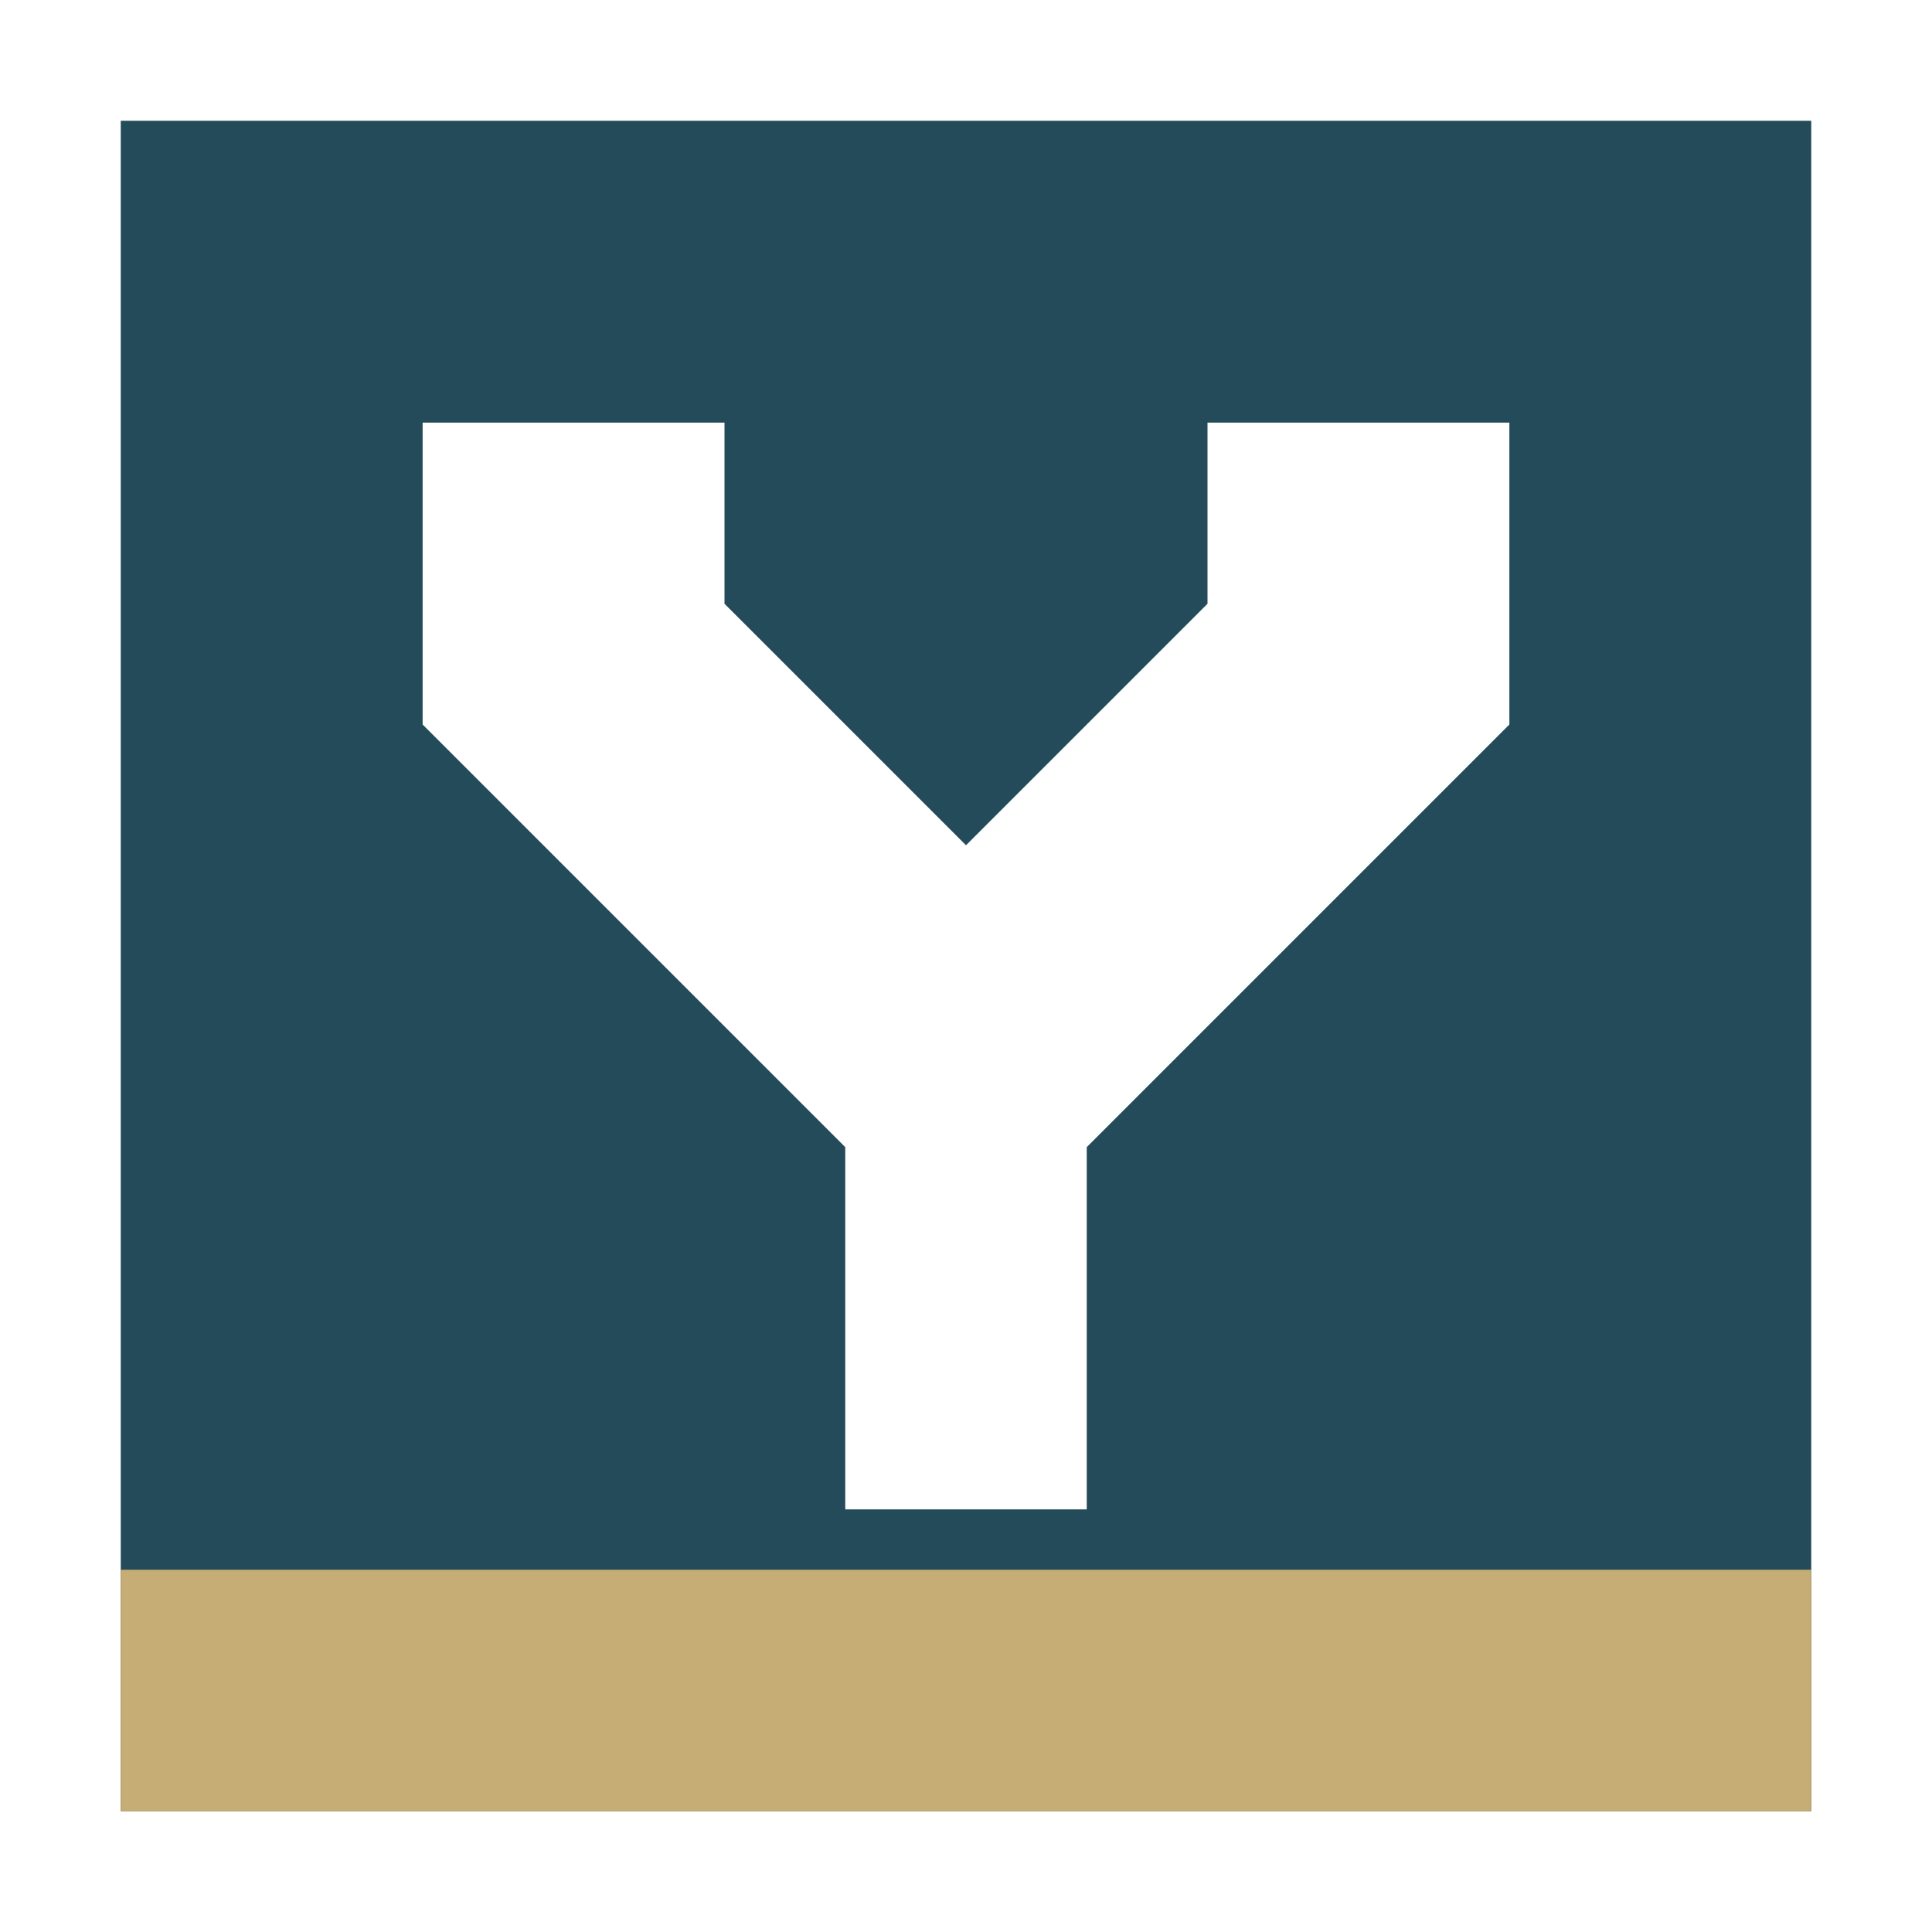
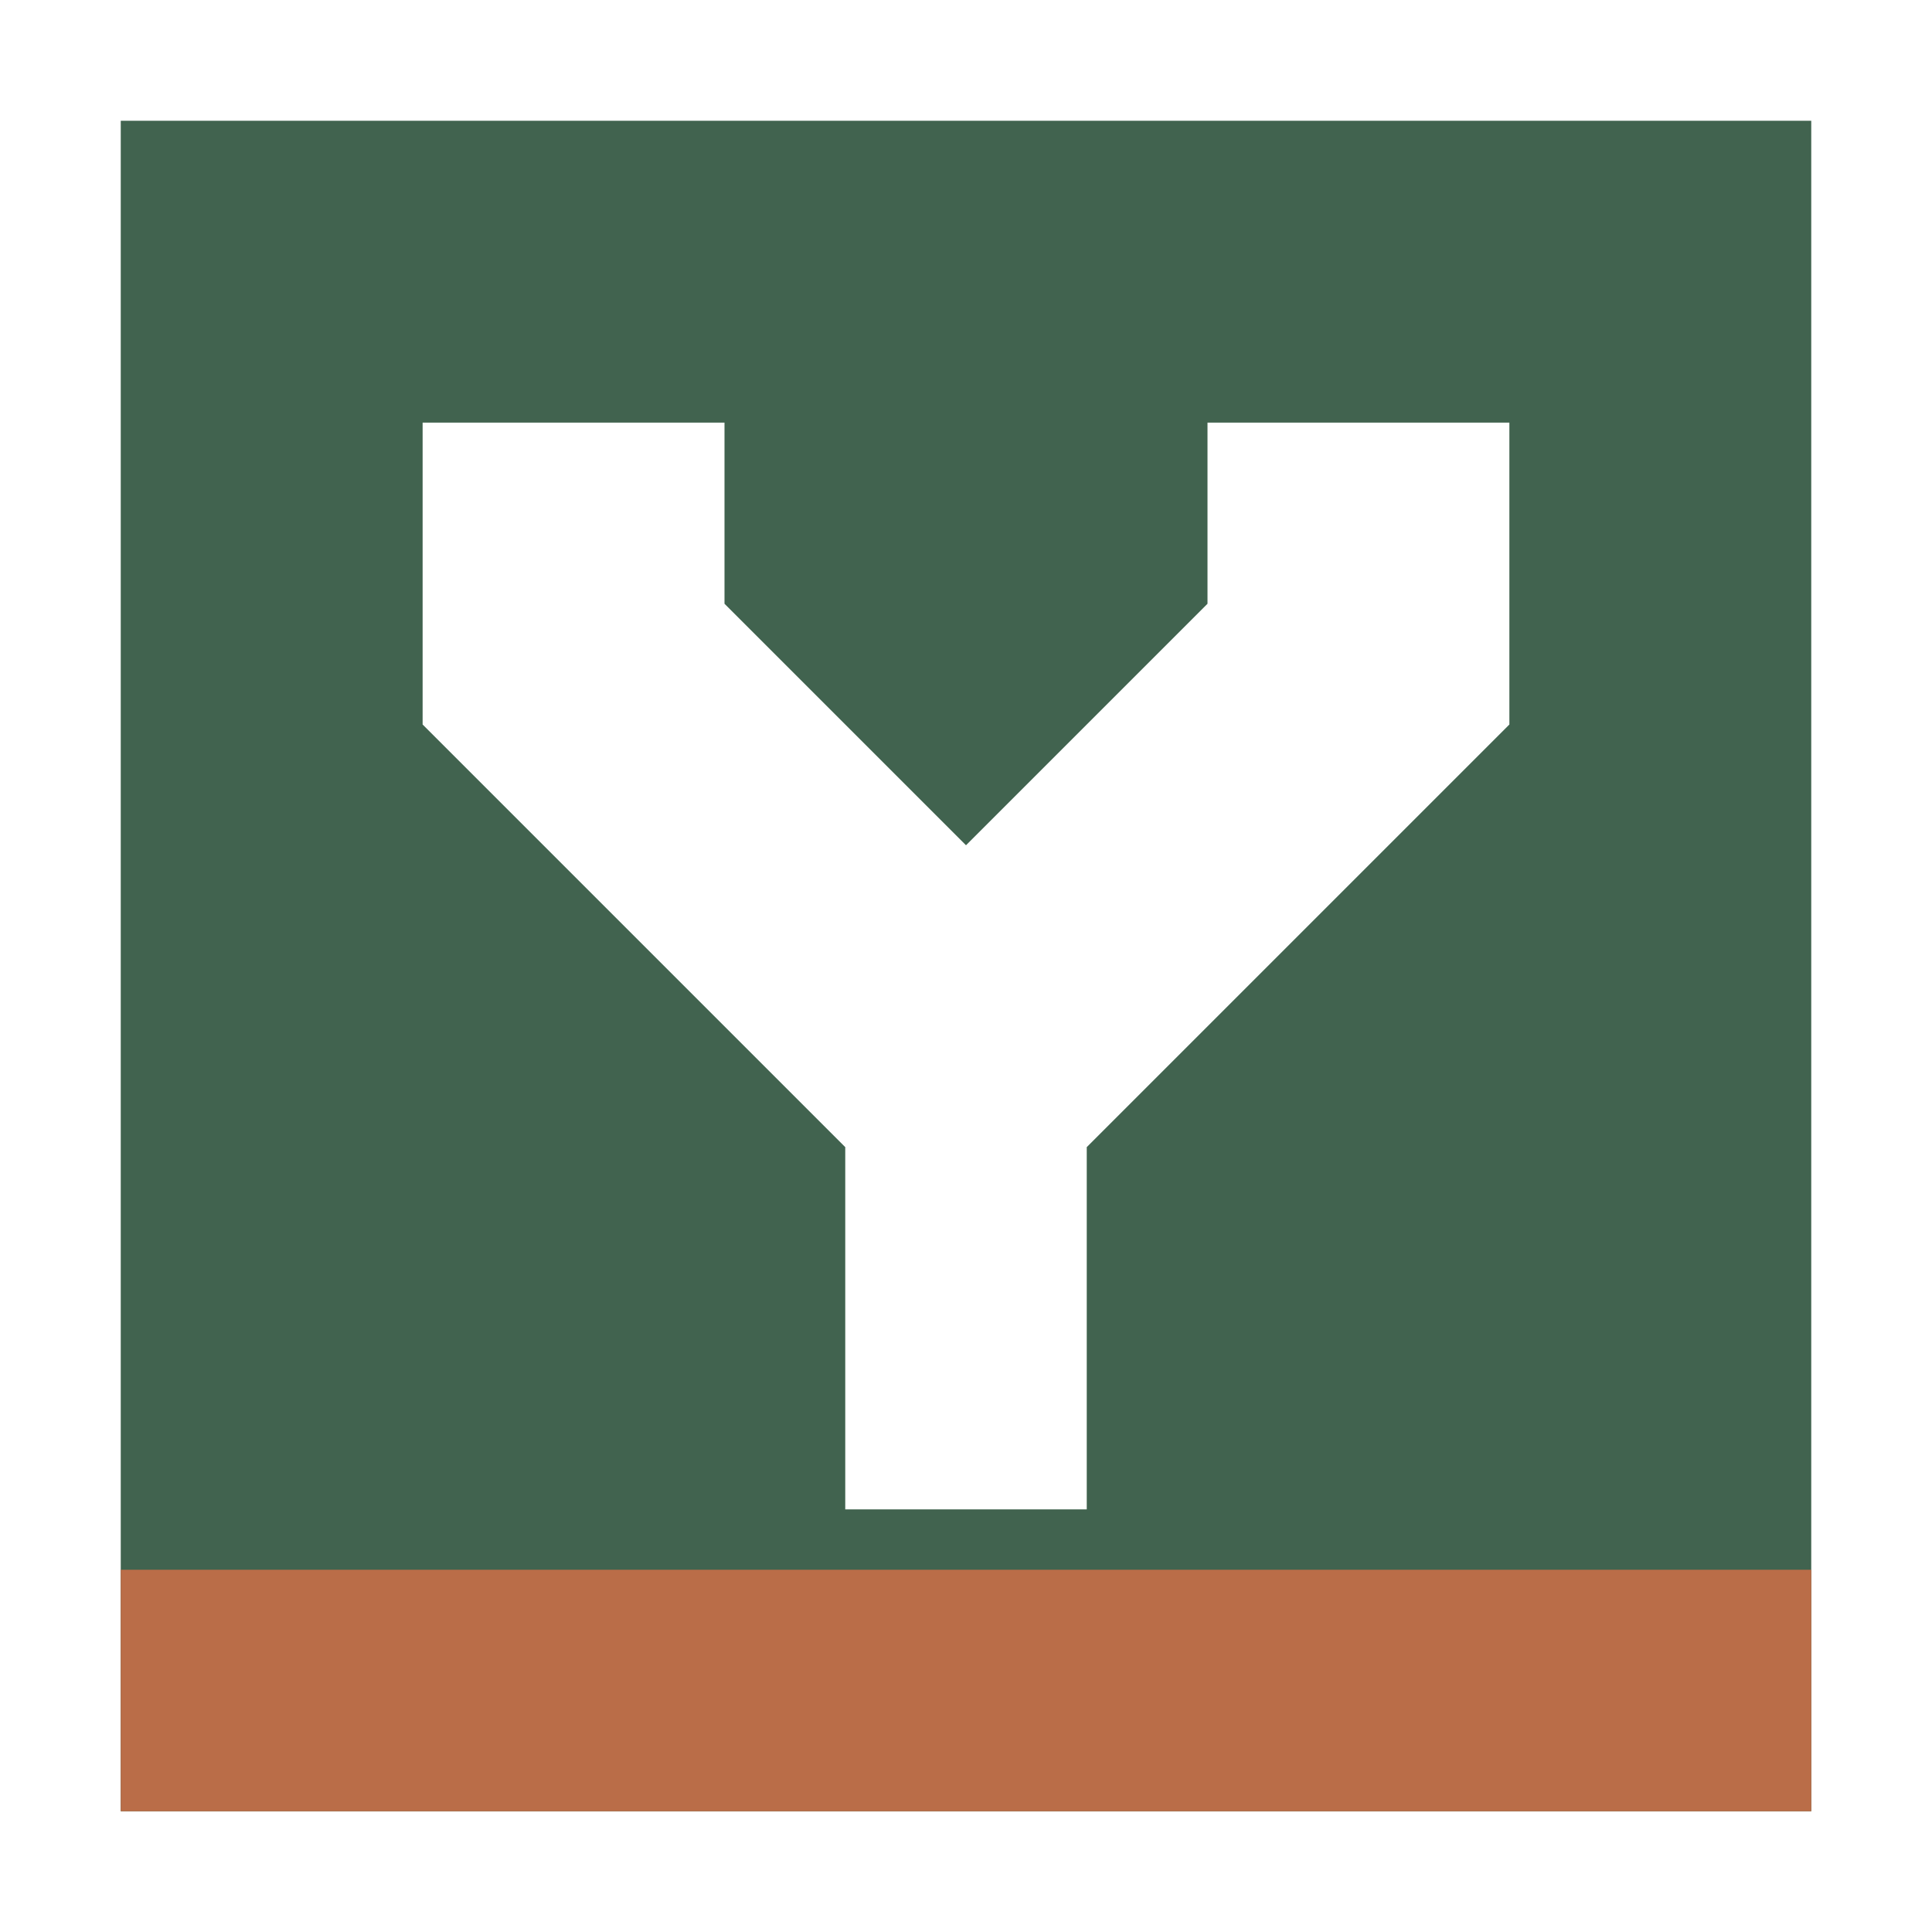
<svg xmlns="http://www.w3.org/2000/svg" viewBox="0 0 32 32">
-   <path fill-rule="evenodd" d="M2 2H30V30H2ZM7 7V12L14 19V25H18V19L25 12V7H20V10L16 14L12 10V7Z" fill="#244b5a" />
-   <path d="M2 26H30V30H2Z" fill="#c6ad75" />
+   <path fill-rule="evenodd" d="M2 2H30V30H2ZM7 7V12L14 19V25H18V19L25 12V7H20V10L16 14L12 10V7Z" fill="#41634f" />
+   <path d="M2 26H30V30H2Z" fill="#ba6d48" />
</svg>
